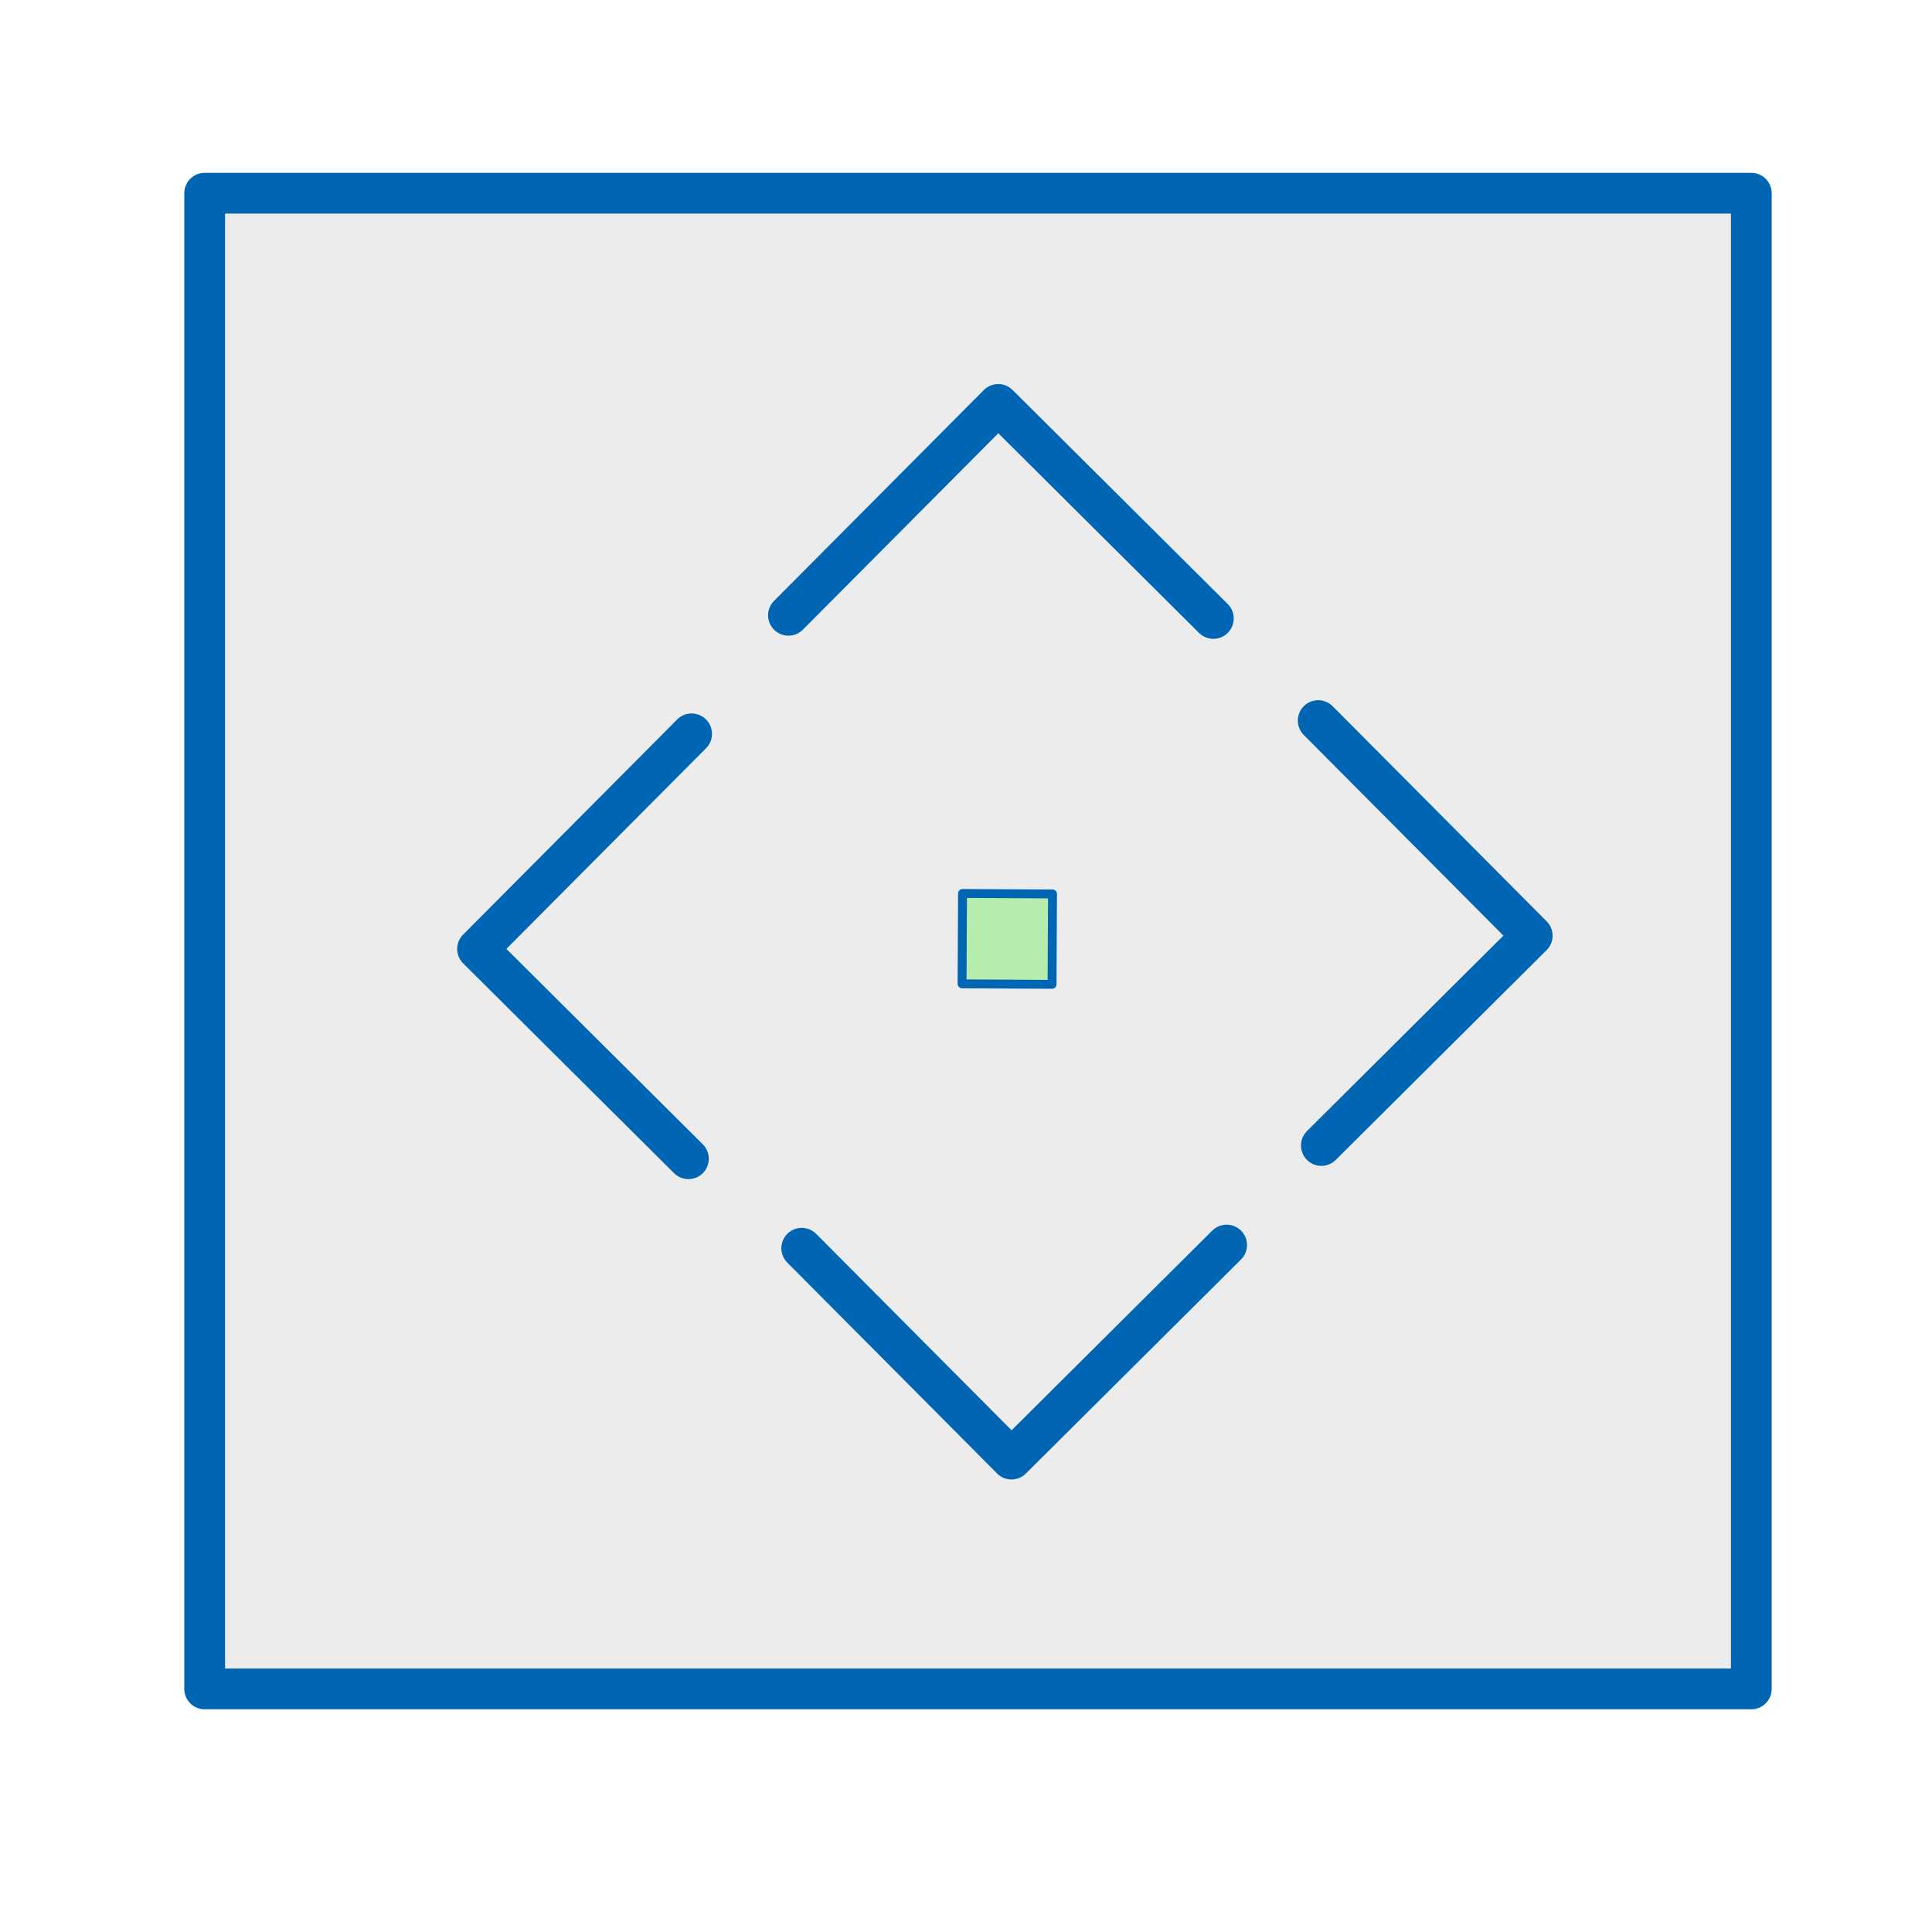
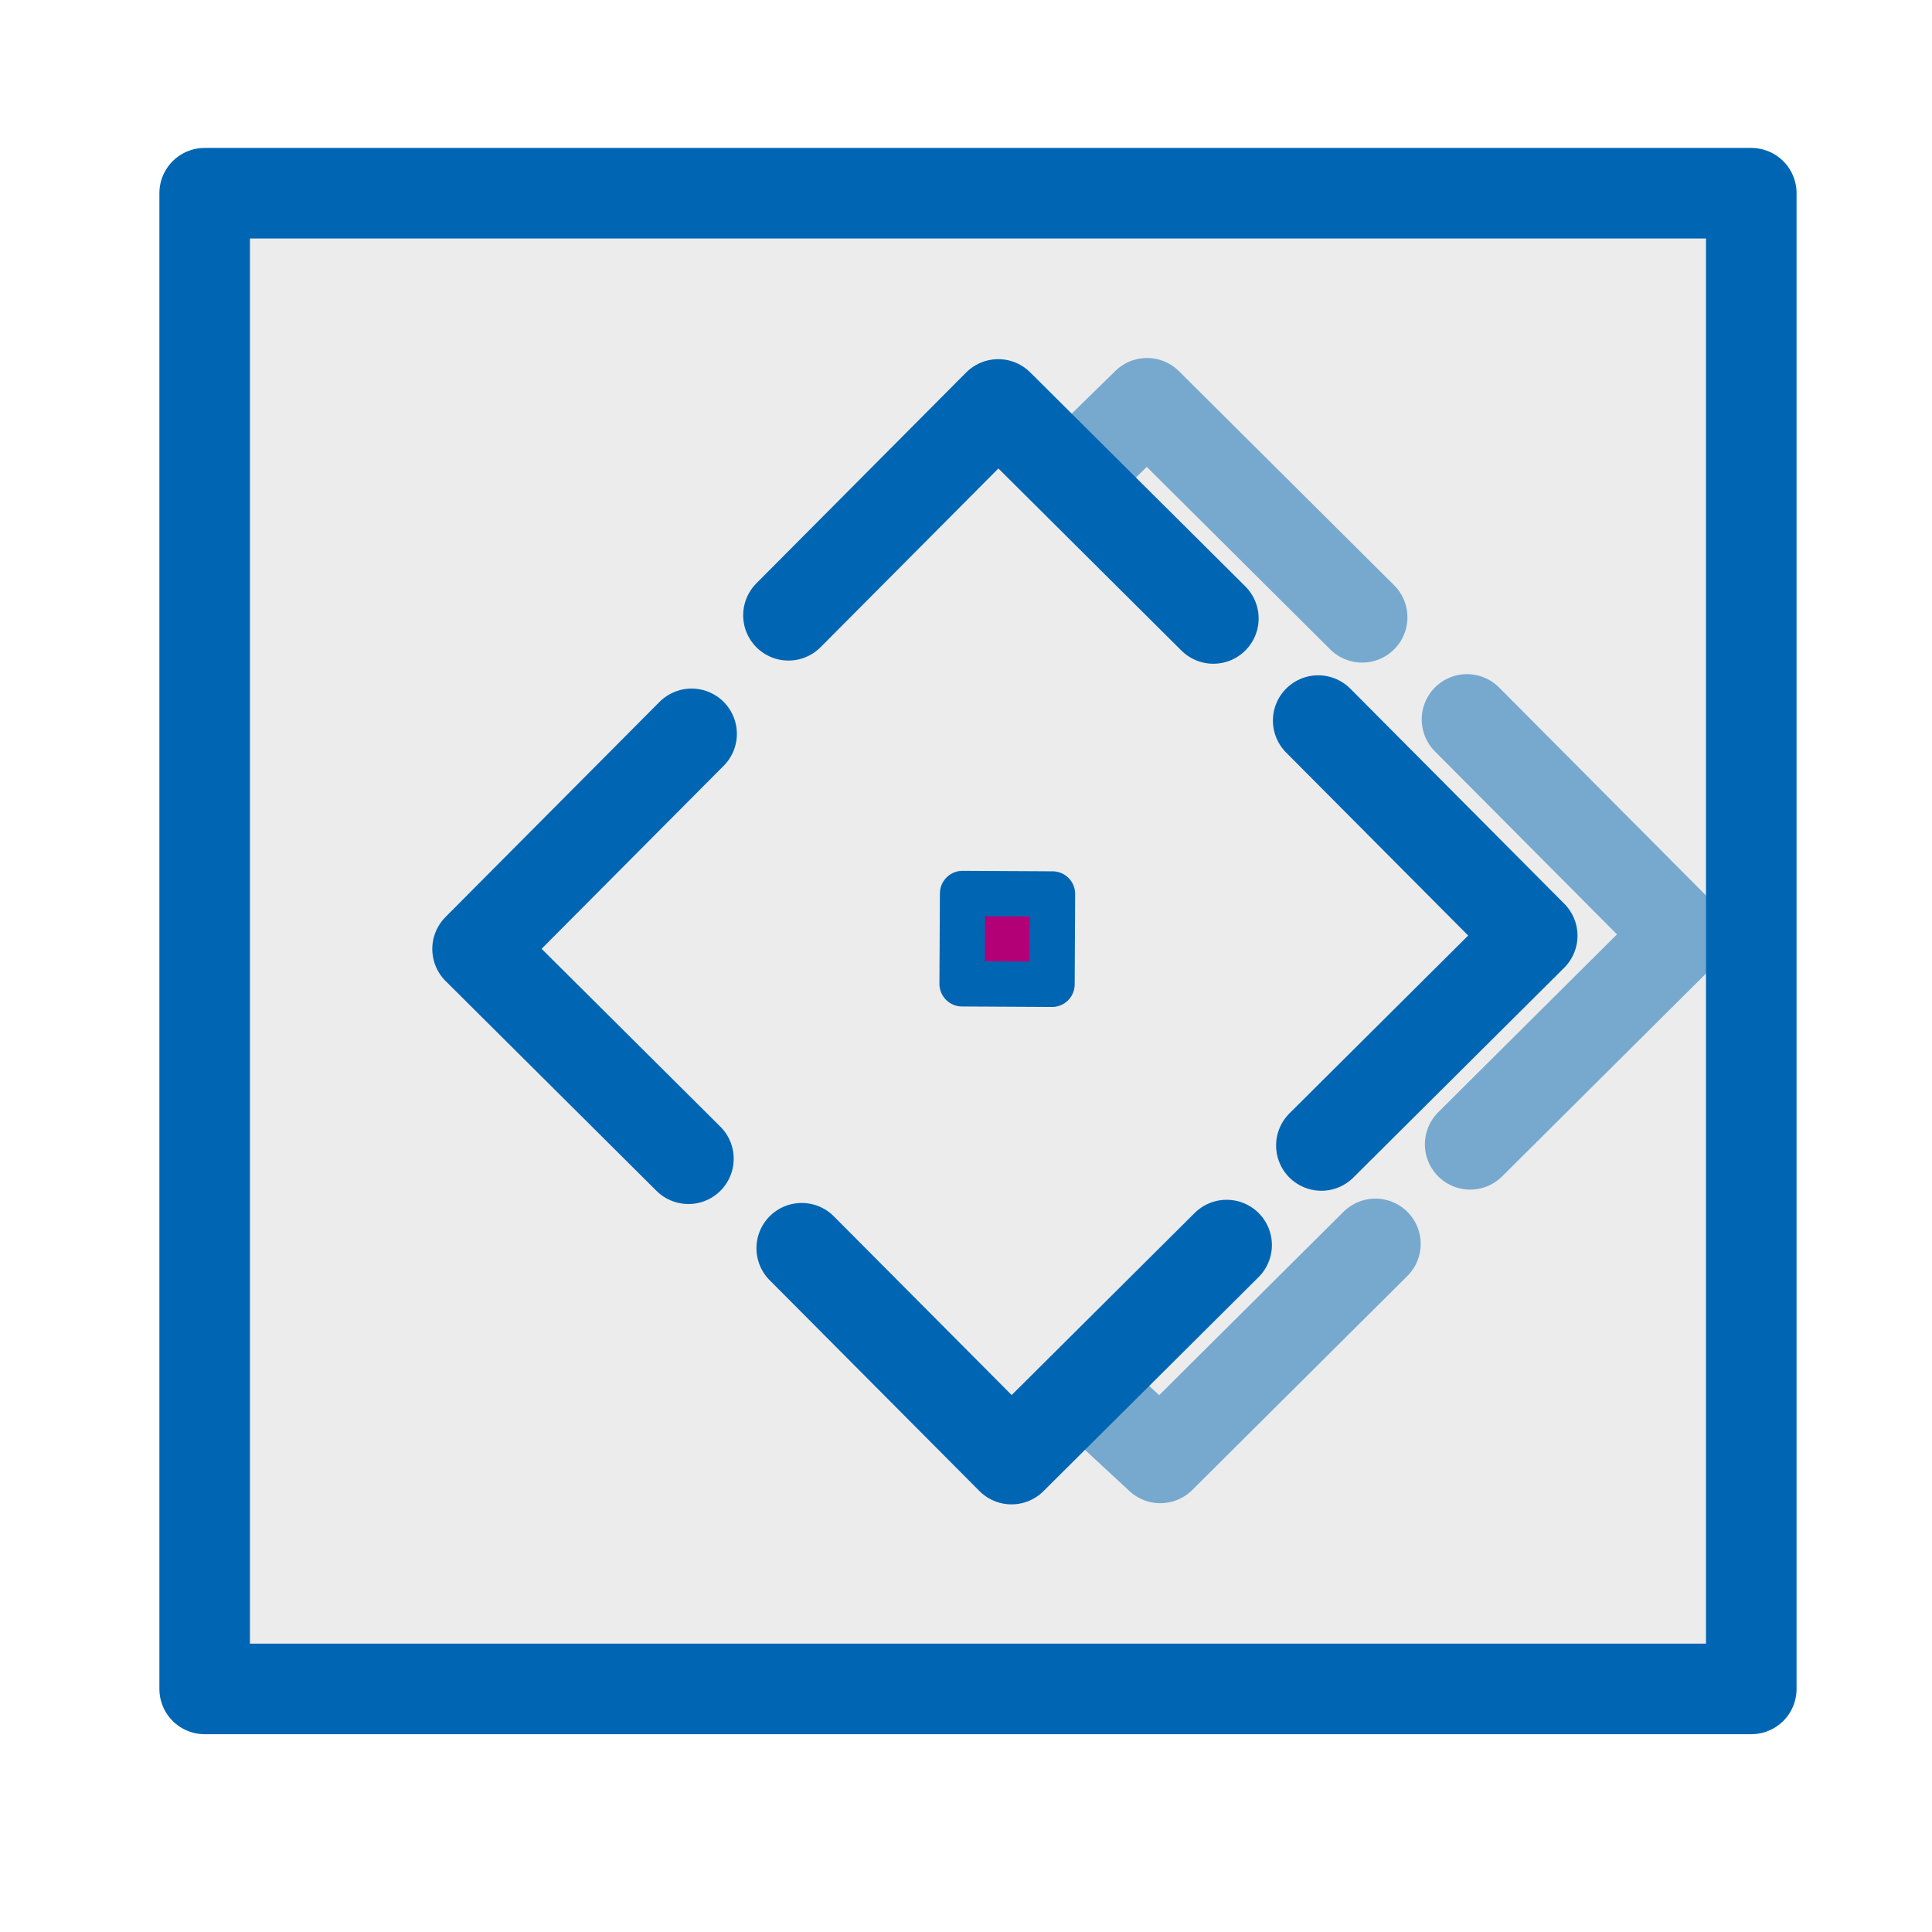
<svg xmlns="http://www.w3.org/2000/svg" version="1.2" width="112.89mm" height="112.89mm" viewBox="0 0 11289 11289" preserveAspectRatio="xMidYMid" fill-rule="evenodd" stroke-width="28.222" stroke-linejoin="round" xml:space="preserve" id="svg116">
  <defs class="ClipPathGroup" id="defs8">
    <clipPath id="presentation_clip_path" clipPathUnits="userSpaceOnUse">
      <rect x="0" y="0" width="9031" height="9031" id="rect2" />
    </clipPath>
    <mask id="mask1">
      <g id="g68-3">
        <defs id="defs64">
          <linearGradient id="gradient1" x1="4516" y1="979" x2="4516" y2="8053" gradientUnits="userSpaceOnUse">
            <stop offset="0.5" style="stop-color:rgb(5,5,5)" id="stop55" />
            <stop offset="0.5" style="stop-color:rgb(5,5,5)" id="stop57" />
            <stop offset="1" style="stop-color:rgb(5,5,5)" id="stop59" />
            <stop offset="1" style="stop-color:rgb(5,5,5)" id="stop61" />
          </linearGradient>
        </defs>
        <path style="fill:url(#gradient1)" d="M 979,979 H 8053 V 8053 H 979 Z" id="path66" />
      </g>
    </mask>
    <linearGradient id="linearGradient4664" x1="4516" y1="979" x2="4516" y2="8053" gradientUnits="userSpaceOnUse">
      <stop offset="0.5" style="stop-color:rgb(5,5,5)" id="stop4656" />
      <stop offset="0.5" style="stop-color:rgb(5,5,5)" id="stop4658" />
      <stop offset="1" style="stop-color:rgb(5,5,5)" id="stop4660" />
      <stop offset="1" style="stop-color:rgb(5,5,5)" id="stop4662" />
    </linearGradient>
    <mask id="mask4683">
      <g id="g4681">
        <defs id="defs4677">
          <linearGradient id="linearGradient4675" x1="4516" y1="979" x2="4516" y2="8053" gradientUnits="userSpaceOnUse">
            <stop offset="0.5" style="stop-color:rgb(5,5,5)" id="stop4667" />
            <stop offset="0.5" style="stop-color:rgb(5,5,5)" id="stop4669" />
            <stop offset="1" style="stop-color:rgb(5,5,5)" id="stop4671" />
            <stop offset="1" style="stop-color:rgb(5,5,5)" id="stop4673" />
          </linearGradient>
        </defs>
        <path style="fill:url(#linearGradient4664)" d="M 979,979 H 8053 V 8053 H 979 Z" id="path4679" />
      </g>
    </mask>
    <clipPath id="presentation_clip_path-3" clipPathUnits="userSpaceOnUse">
      <rect x="0" y="0" width="9031" height="9031" id="rect2-6" />
    </clipPath>
    <mask id="mask1-7">
      <g id="g68-3-5">
        <defs id="defs64-3">
          <linearGradient id="linearGradient918" x1="4516" y1="979" x2="4516" y2="8053" gradientUnits="userSpaceOnUse">
            <stop offset="0.5" style="stop-color:rgb(5,5,5)" id="stop55-5" />
            <stop offset="0.5" style="stop-color:rgb(5,5,5)" id="stop57-6" />
            <stop offset="1" style="stop-color:rgb(5,5,5)" id="stop59-2" />
            <stop offset="1" style="stop-color:rgb(5,5,5)" id="stop61-9" />
          </linearGradient>
        </defs>
        <path style="fill:url(#gradient1)" d="M 979,979 H 8053 V 8053 H 979 Z" id="path66-1" />
      </g>
    </mask>
    <mask id="mask942">
      <g id="g940">
        <defs id="defs936">
          <linearGradient id="linearGradient910" x1="4516" y1="979" x2="4516" y2="8053" gradientUnits="userSpaceOnUse">
            <stop offset="0.5" style="stop-color:rgb(5,5,5)" id="stop927" />
            <stop offset="0.5" style="stop-color:rgb(5,5,5)" id="stop929" />
            <stop offset="1" style="stop-color:rgb(5,5,5)" id="stop931" />
            <stop offset="1" style="stop-color:rgb(5,5,5)" id="stop933" />
          </linearGradient>
        </defs>
        <path style="fill:url(#linearGradient4664)" d="M 979,979 H 8053 V 8053 H 979 Z" id="path938" />
      </g>
    </mask>
    <clipPath id="presentation_clip_path-2" clipPathUnits="userSpaceOnUse">
      <rect x="0" y="0" width="9031" height="9031" id="rect2-7" />
    </clipPath>
    <mask id="mask1-0">
      <g id="g68-3-9">
        <defs id="defs64-36">
          <linearGradient id="linearGradient1053" x1="4516" y1="979" x2="4516" y2="8053" gradientUnits="userSpaceOnUse">
            <stop offset="0.5" style="stop-color:rgb(5,5,5)" id="stop55-0" />
            <stop offset="0.5" style="stop-color:rgb(5,5,5)" id="stop57-62" />
            <stop offset="1" style="stop-color:rgb(5,5,5)" id="stop59-6" />
            <stop offset="1" style="stop-color:rgb(5,5,5)" id="stop61-1" />
          </linearGradient>
        </defs>
        <path style="fill:url(#gradient1)" d="M 979,979 H 8053 V 8053 H 979 Z" id="path66-8" />
      </g>
    </mask>
    <mask id="mask942-7">
      <g id="g940-9">
        <defs id="defs936-2">
          <linearGradient id="linearGradient1045" x1="4516" y1="979" x2="4516" y2="8053" gradientUnits="userSpaceOnUse">
            <stop offset="0.5" style="stop-color:rgb(5,5,5)" id="stop927-0" />
            <stop offset="0.5" style="stop-color:rgb(5,5,5)" id="stop929-2" />
            <stop offset="1" style="stop-color:rgb(5,5,5)" id="stop931-3" />
            <stop offset="1" style="stop-color:rgb(5,5,5)" id="stop933-7" />
          </linearGradient>
        </defs>
        <path style="fill:url(#linearGradient4664)" d="M 979,979 H 8053 V 8053 H 979 Z" id="path938-5" />
      </g>
    </mask>
  </defs>
  <defs class="TextShapeIndex" id="defs12" />
  <defs class="EmbeddedBulletChars" id="defs44" />
  <defs class="TextEmbeddedBitmaps" id="defs46" />
  <g id="g51">
    <g id="id2" class="Master_Slide">
      <g id="bg-id2" class="Background" />
      <g id="bo-id2" class="BackgroundObjects" />
    </g>
  </g>
  <g class="SlideGroup" id="g114">
    <g id="container-id1">
      <g class="Page" id="g108">
-         <rect style="fill:#c0c0c0;fill-opacity:0.294;stroke:#0066b3;stroke-width:238.125;stroke-miterlimit:4;stroke-dasharray:none;stroke-dashoffset:0;stroke-opacity:1" id="rect836" width="9037.195" height="8739.698" x="1195.877" y="1128.945" ry="0" />
+         <rect style="fill:#c0c0c0;fill-opacity:0.294;stroke:#0066b3;stroke-width:529.167;stroke-miterlimit:4;stroke-dasharray:none;stroke-dashoffset:0;stroke-opacity:1" id="rect836" width="9037.195" height="8739.698" x="1195.877" y="1128.945" ry="0" />
        <g id="g897" transform="translate(1822.48,11.17189)">
-           <path transform="matrix(0.4028598,0,0,0.4028598,1660.55,1399.99)" id="path892" d="m 2790.215,5421.398 c 0,0 3042.635,-3058.198 3042.635,-3058.198 0,0 3120.158,3104.28 3120.158,3104.28" style="fill:none;stroke:#0066b3;stroke-width:591.087;stroke-linecap:round;stroke-linejoin:round;stroke-miterlimit:4;stroke-dasharray:none;stroke-opacity:1" />
+           <path transform="matrix(0.4028598,0,0,0.4028598,1660.55,1399.99)" id="path892" d="m 2790.215,5421.398 c 0,0 3042.635,-3058.198 3042.635,-3058.198 0,0 3120.158,3104.28 3120.158,3104.28" style="fill:none;stroke:#0066b3;stroke-width:1313.526;stroke-linecap:round;stroke-linejoin:round;stroke-miterlimit:4;stroke-dasharray:none;stroke-opacity:1;fill-opacity:0.502" />
        </g>
        <g id="g897-6" transform="matrix(1,0,0,-1,1900.003,10877.706)">
-           <path transform="matrix(0.4028598,0,0,0.4028598,1660.55,1399.99)" id="path892-7" d="m 2790.215,5421.398 c 0,0 3042.635,-3058.198 3042.635,-3058.198 0,0 3120.158,3104.28 3120.158,3104.28" style="fill:none;stroke:#0066b3;stroke-width:591.087;stroke-linecap:round;stroke-linejoin:round;stroke-miterlimit:4;stroke-dasharray:none;stroke-opacity:1" />
+           <path transform="matrix(0.4028598,0,0,0.4028598,1660.55,1399.99)" id="path892-7" d="m 2790.215,5421.398 c 0,0 3042.635,-3058.198 3042.635,-3058.198 0,0 3120.158,3104.28 3120.158,3104.28" style="fill:none;stroke:#0066b3;stroke-width:1313.526;stroke-linecap:round;stroke-linejoin:round;stroke-miterlimit:4;stroke-dasharray:none;stroke-opacity:1;fill-opacity:0.502" />
        </g>
-         <g id="g950" transform="rotate(-90,2001.627,163.7302)">
-           <g transform="translate(-7390.017,-1399.393)" id="g897-5">
-             <path style="fill:none;stroke:#0066b3;stroke-width:591.087;stroke-linecap:round;stroke-linejoin:round;stroke-miterlimit:4;stroke-dasharray:none;stroke-opacity:1" d="m 2790.215,5421.398 c 0,0 3042.635,-3058.198 3042.635,-3058.198 0,0 3120.158,3104.28 3120.158,3104.28" id="path892-6" transform="matrix(0.4028598,0,0,0.4028598,1660.55,1399.99)" />
-           </g>
-           <path style="fill:none;stroke:#0066b3;stroke-width:591.087;stroke-linecap:round;stroke-linejoin:round;stroke-miterlimit:4;stroke-dasharray:none;stroke-opacity:1" d="m 2790.215,5421.398 c 0,0 3042.635,-3058.198 3042.635,-3058.198 0,0 3120.158,3104.28 3120.158,3104.28" id="path892-7-2" transform="matrix(0.4028599,0,0,-0.4028599,-5651.945,8067.151)" />
+         <g transform="rotate(-90,4996.938,4558.435)" id="g897-5">
+           <path style="fill:none;fill-opacity:0.502;stroke:#0066b3;stroke-width:1313.53;stroke-linecap:round;stroke-linejoin:round;stroke-miterlimit:4;stroke-dasharray:none;stroke-opacity:1" d="m 2790.215,5421.398 c 0,0 3042.635,-3058.198 3042.635,-3058.198 0,0 3120.158,3104.28 3120.158,3104.28" id="path892-6" transform="matrix(0.4028598,0,0,0.4028598,1660.55,1399.99)" />
        </g>
-         <rect id="rect3893-6" width="528.109" height="525.797" x="5190.417" y="-6177.02" style="opacity:1;fill:#35f011;stroke:#0066b3;stroke-width:51.98;stroke-miterlimit:4;stroke-dasharray:none;stroke-opacity:1;fill-opacity:0.294" ry="0" transform="matrix(-0.00518577,0.9999866,-0.9999856,-0.00536712,0,0)" />
+         <path style="fill:none;fill-opacity:0.502;stroke:#0066b3;stroke-width:529.169;stroke-linecap:round;stroke-linejoin:round;stroke-miterlimit:4;stroke-dasharray:none;stroke-opacity:1" d="m 7720.983,6693.236 c 0,0 1232.025,-1225.756 1232.025,-1225.756 0,0 -1250.59,-1256.986 -1250.59,-1256.986" id="path892-7-2" />
+         <rect id="rect3893-6" width="528.109" height="525.797" x="5190.417" y="-6177.02" style="opacity:1;fill:#b30077;stroke:#0066b3;stroke-width:264.583;stroke-miterlimit:4;stroke-dasharray:none;stroke-opacity:1;fill-opacity:1" ry="0" transform="matrix(-0.00518577,0.9999866,-0.9999856,-0.00536712,0,0)" />
+         <g id="g897-2" transform="translate(2691.914,4.391742)" style="fill:none">
+           <path transform="matrix(0.4028598,0,0,0.4028598,1660.55,1399.99)" id="path892-70" d="m 4901.224,3275.459 c 0,0 931.626,-912.259 931.626,-912.259 0,0 3120.158,3104.28 3120.158,3104.28" style="fill:none;fill-opacity:0.502;stroke:#0066b3;stroke-width:1313.53;stroke-linecap:round;stroke-linejoin:round;stroke-miterlimit:4;stroke-dasharray:none;stroke-opacity:0.493" />
+         </g>
+         <path id="path892-7-9" d="m 6408.299,8174.709 c 0,0 371.509,344.188 371.509,344.188 0,0 1256.986,-1250.59 1256.986,-1250.59" style="fill:none;fill-opacity:0.502;stroke:#0066b3;stroke-width:529.169;stroke-linecap:round;stroke-linejoin:round;stroke-miterlimit:4;stroke-dasharray:none;stroke-opacity:0.493" />
+         <path style="fill:none;fill-opacity:0.502;stroke:#0066b3;stroke-width:529.169;stroke-linecap:round;stroke-linejoin:round;stroke-miterlimit:4;stroke-dasharray:none;stroke-opacity:0.493" d="m 8590.418,6686.456 c 0,0 1232.025,-1225.756 1232.025,-1225.756 0,0 -1250.59,-1256.987 -1250.59,-1256.987" id="path892-7-2-0" />
      </g>
    </g>
  </g>
</svg>
